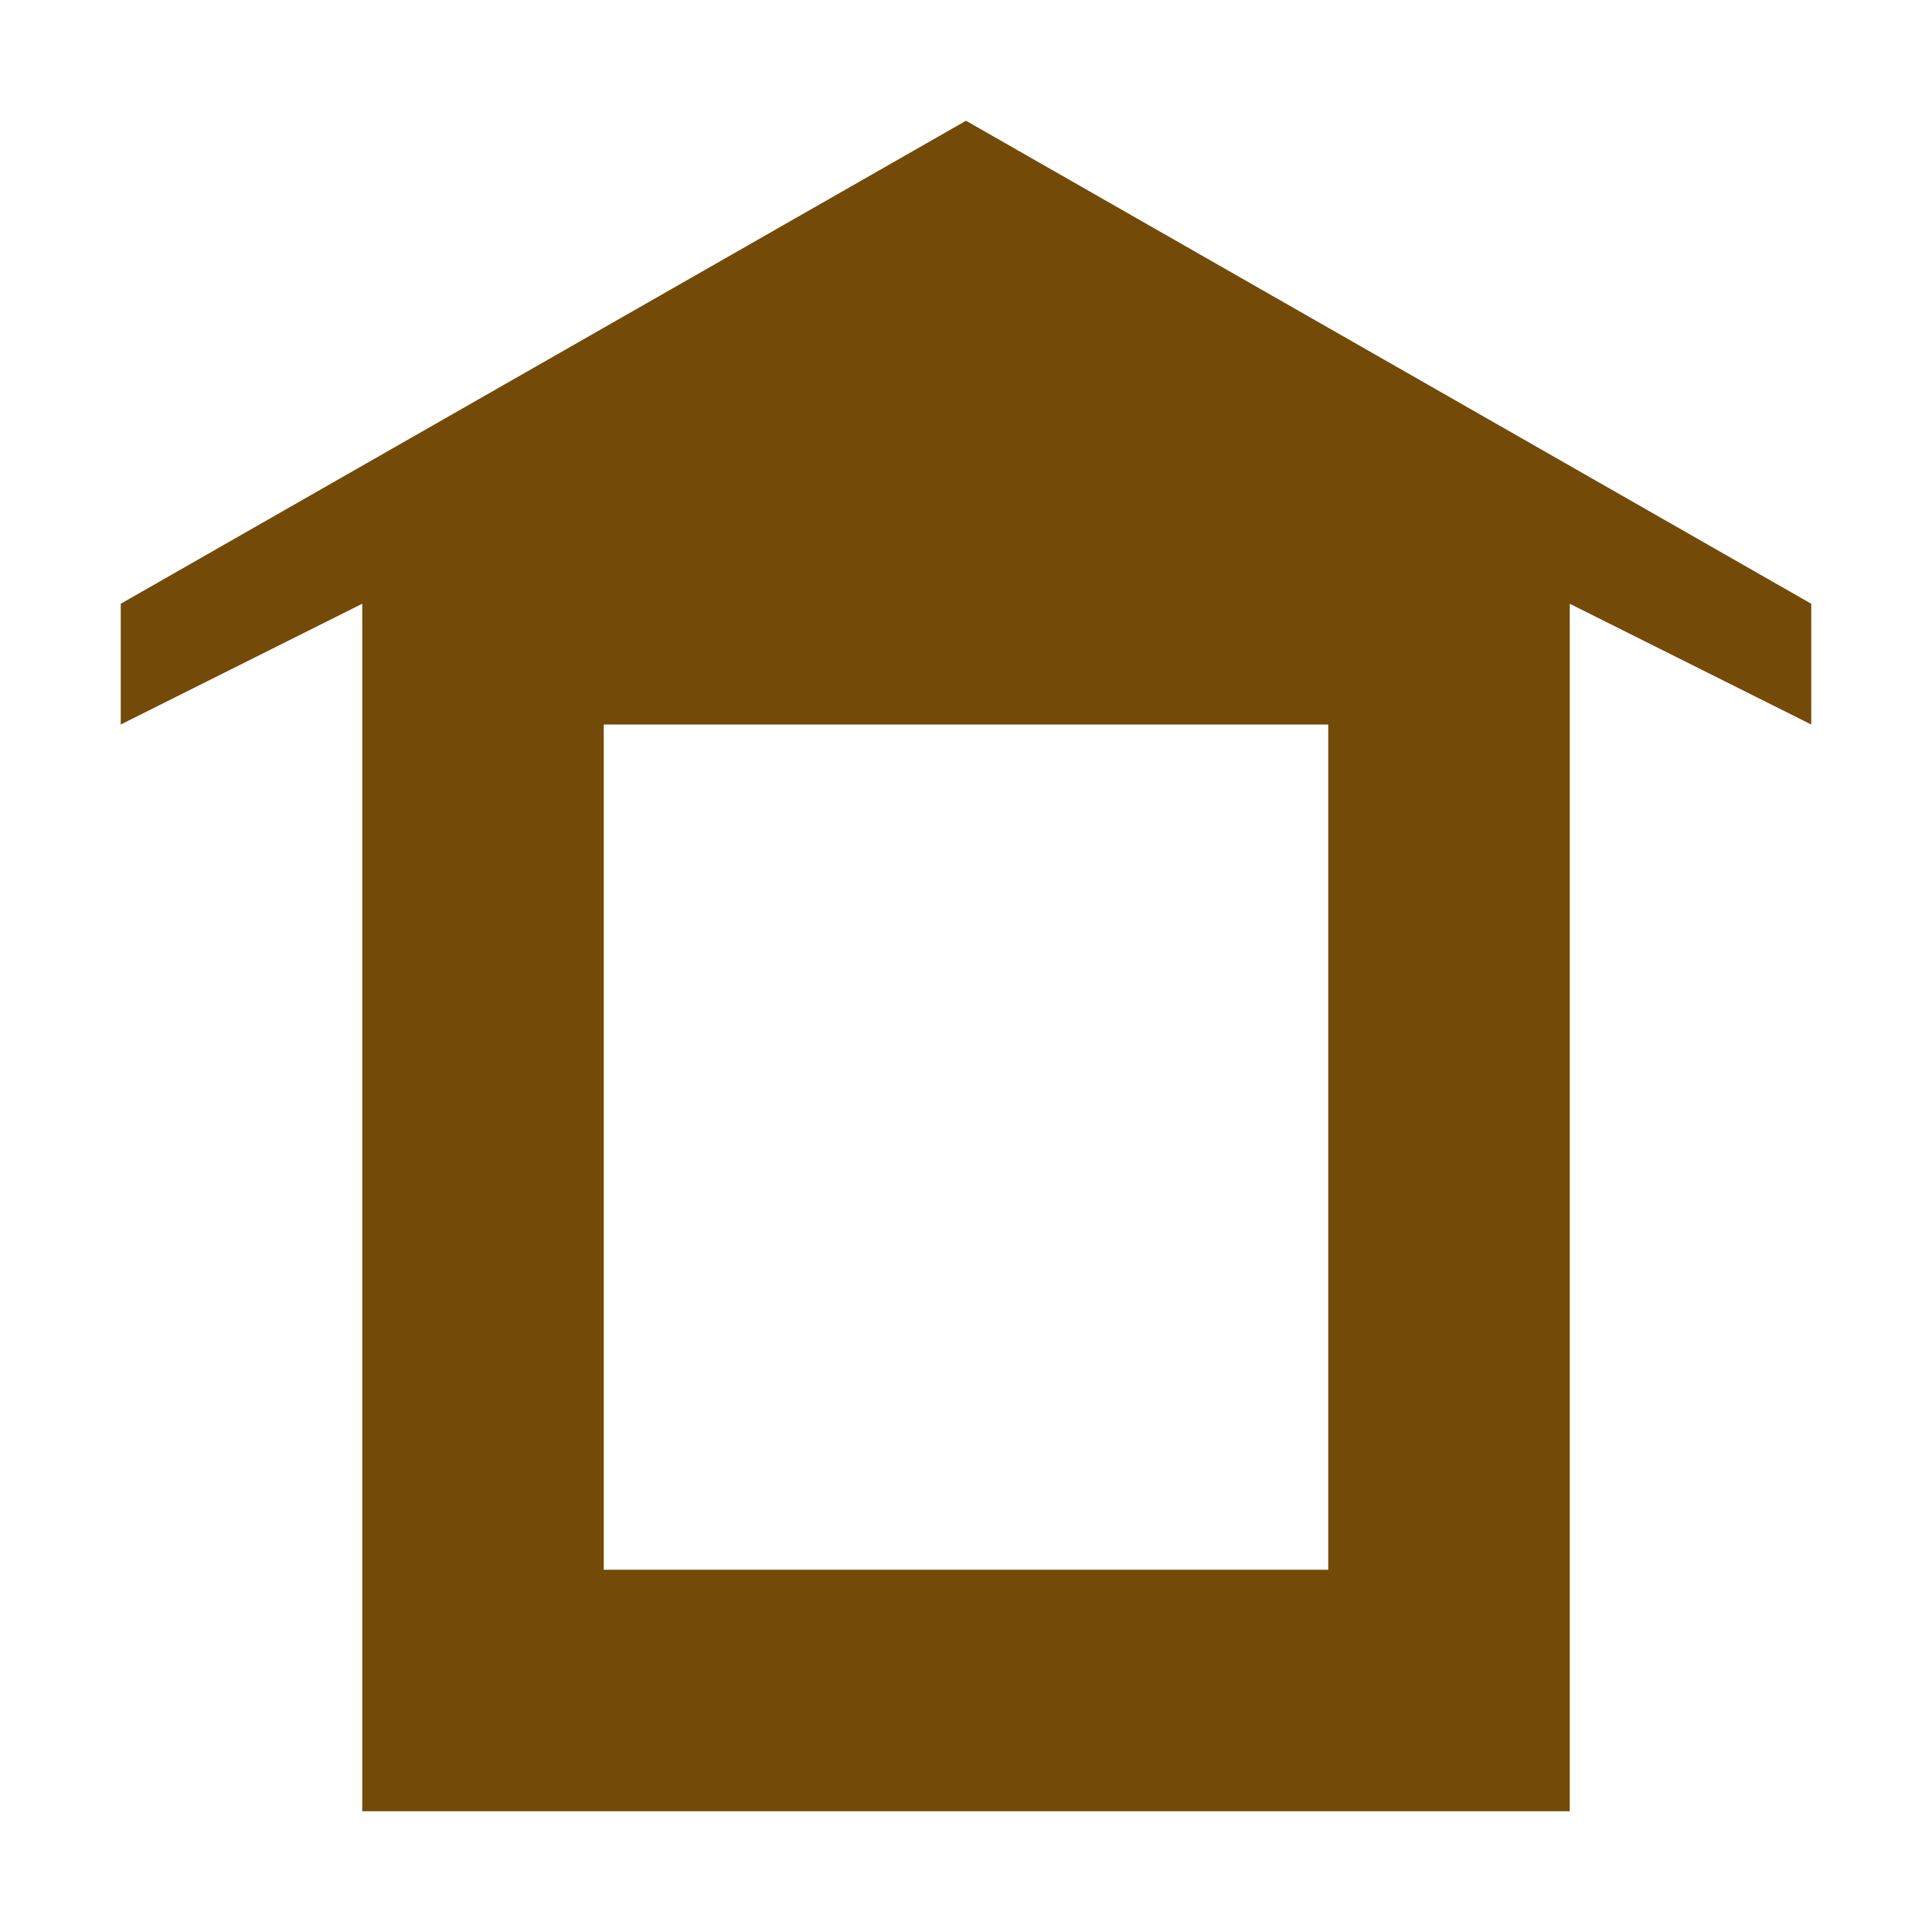
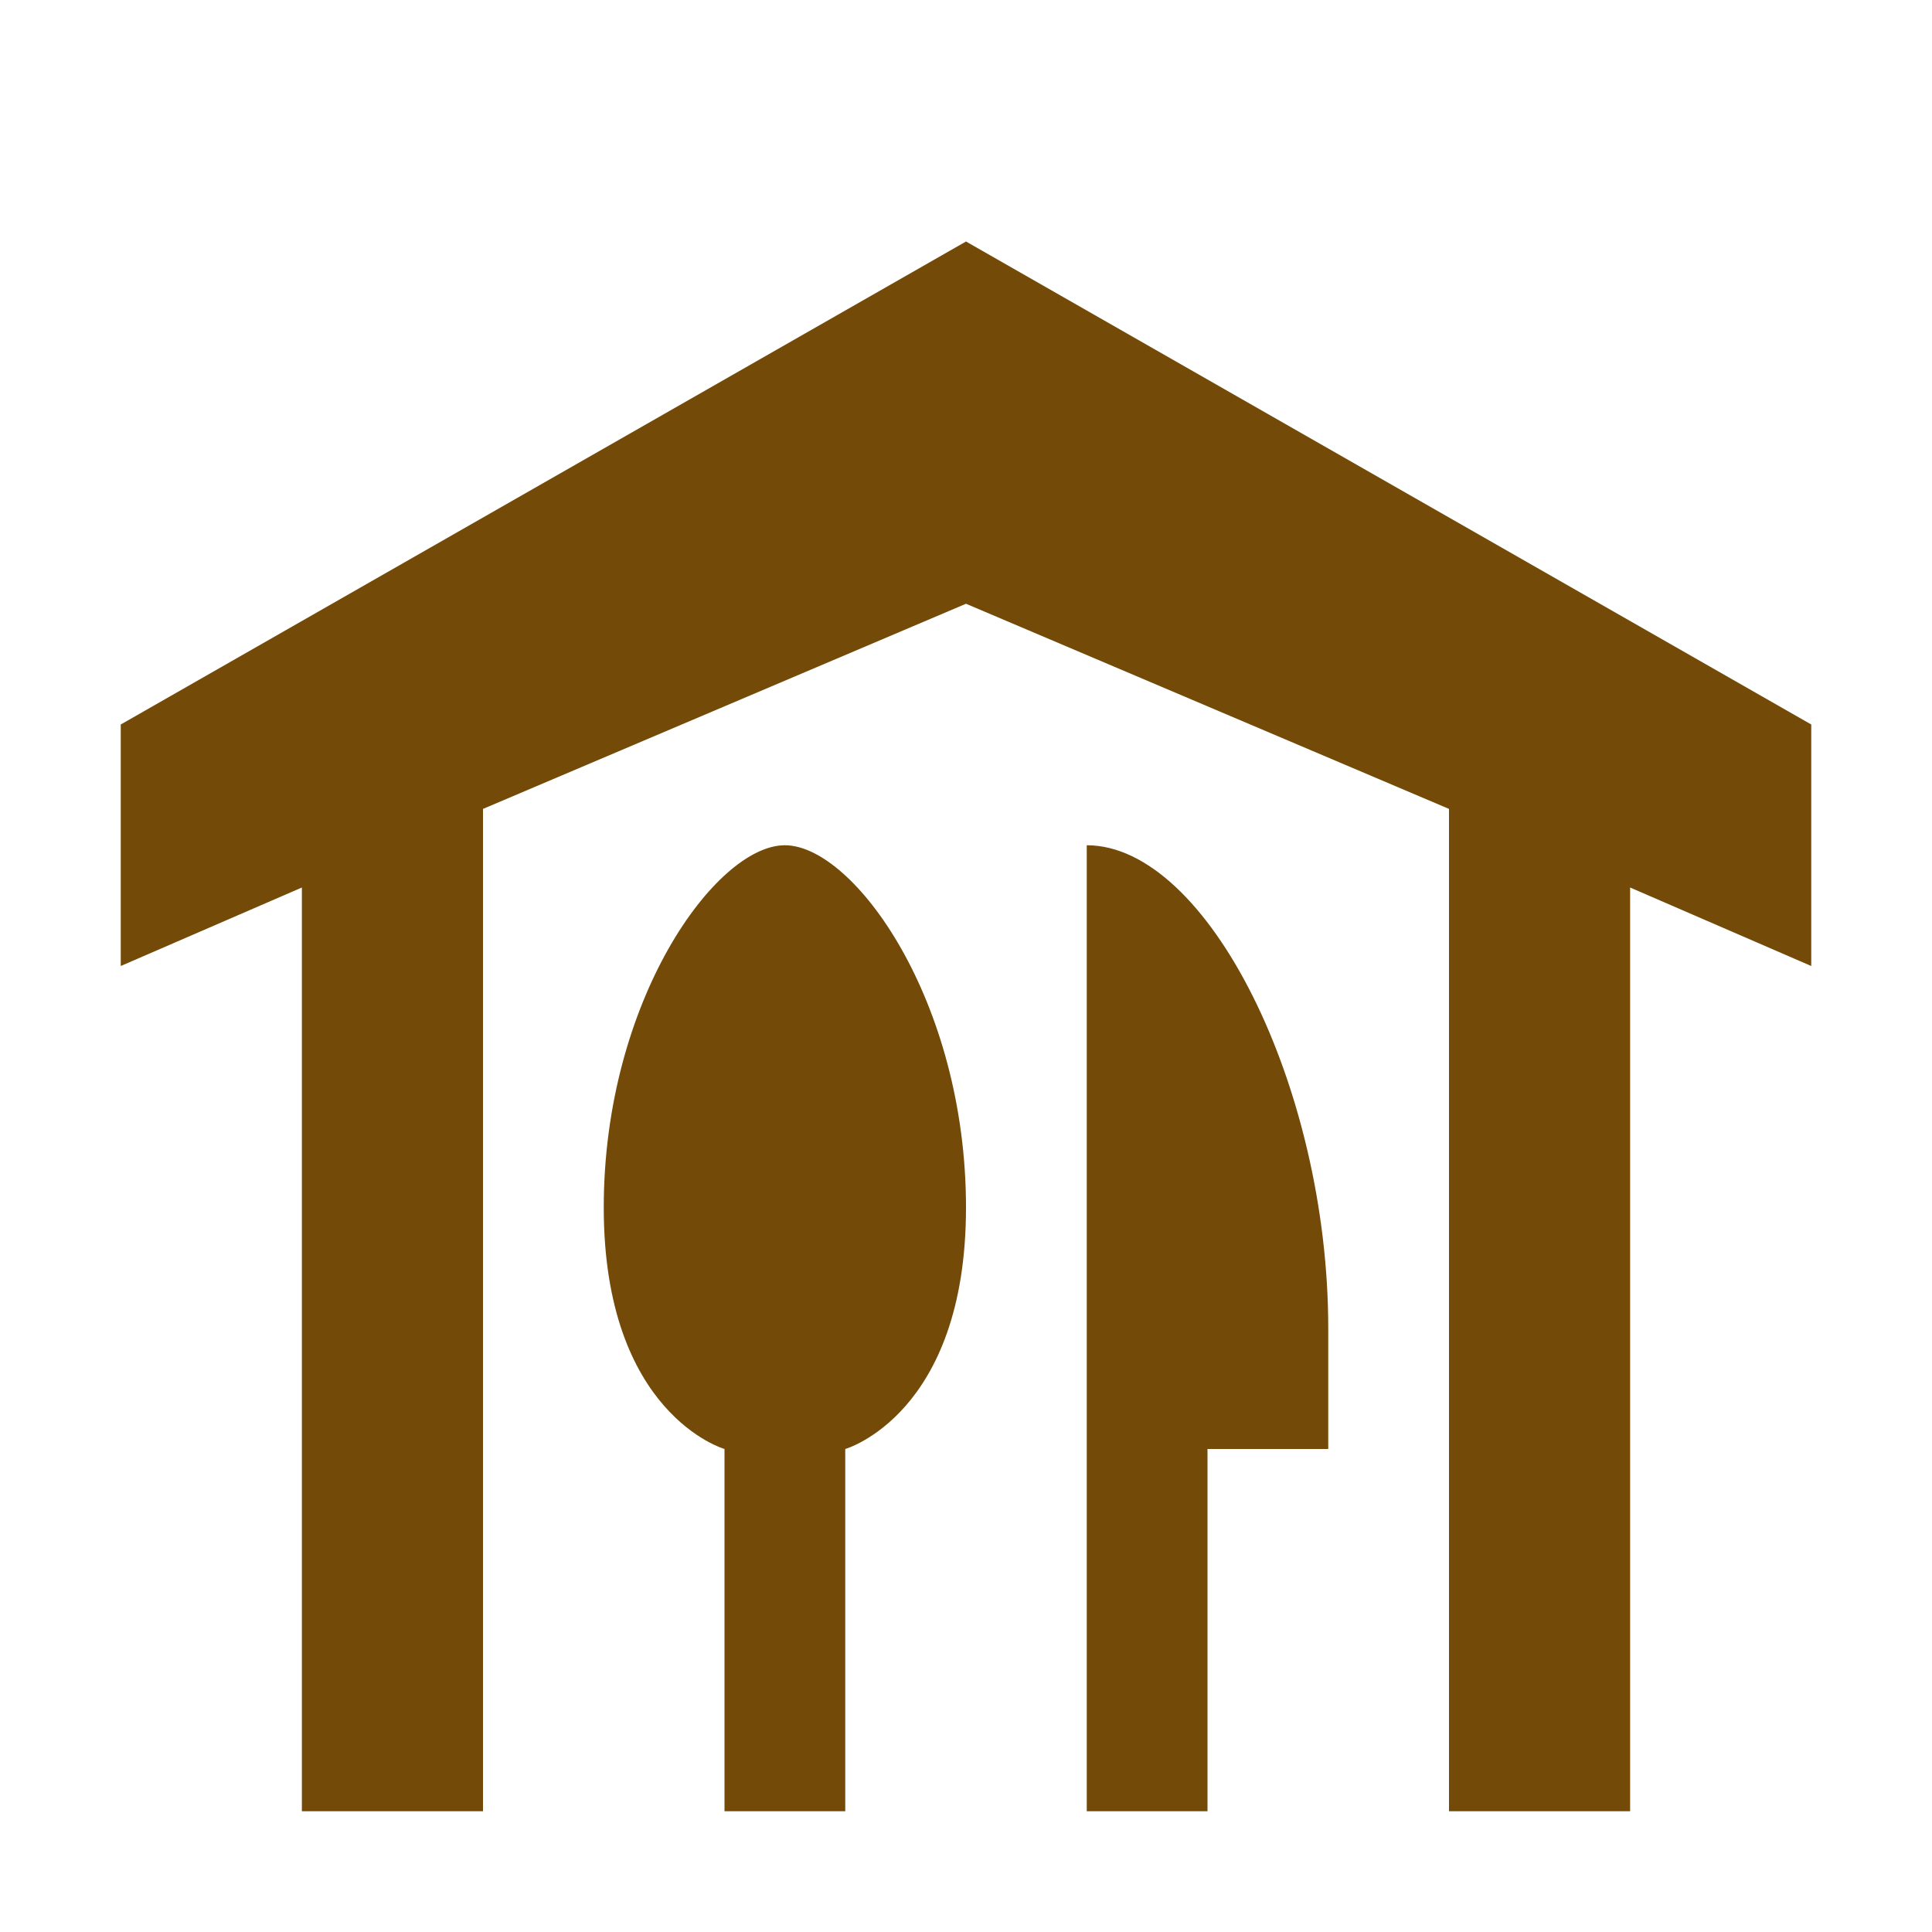
- <svg xmlns="http://www.w3.org/2000/svg" version="1.1" width="100%" height="100%" viewBox="0 0 16 16" id="svg2">
+ <svg xmlns="http://www.w3.org/2000/svg" id="svg2" viewBox="0 0 16 16" height="100%" width="100%" version="1.1">
  <defs id="defs6" />
-   <rect width="16" height="16" x="0" y="0" id="canvas" style="fill:none;stroke:none;visibility:hidden" />
-   <path id="alpine-hut" d="M 0,4 C 0,4.333 0,4.667 0,5 0.667,4.667 1.333,4.333 2,4 c 0,3.333 0,6.667 0,10 3.333,0 6.667,0 10,0 0,-3.333 0,-6.667 0,-10 0.667,0.333 1.333,0.667 2,1 C 14,4.667 14,4.333 14,4 11.667,2.667 9.333,1.333 7,0 4.667,1.333 2.333,2.667 0,4 Z m 4,1 c 2,0 4,0 6,0 0,2.333 0,4.667 0,7 C 8,12 6,12 4,12 4,9.667 4,7.333 4,5 Z" style="fill:#734a08;fill-opacity:1" transform="translate(1,1)" />
+   <rect style="fill:none;stroke:none;visibility:hidden" id="canvas" y="0" x="0" height="16" width="16" />
+   <path id="alpine-hut" d="M 7 1 L 0 5 L 0 7 L 1.5 6.35 L 1.5 14 L 3 14 L 3 5.699 L 7 4 L 11 5.699 L 11 14 L 12.5 14 L 12.5 6.35 L 14 7 L 14 5 L 7 1 z M 5.5 6 C 4.929 6 4 7.286 4 9 C 4 10.714 5 11 5 11 L 5 14 L 6 14 L 6 11 C 6 11 7 10.714 7 9 C 7 7.286 6.071 6 5.5 6 z M 8 6 L 8 14 L 9 14 L 9 11 L 10 11 L 10 10 C 10 8 9 6 8 6 z " style="fill:#734a08;fill-opacity:1" transform="translate(1,1)" />
</svg>
